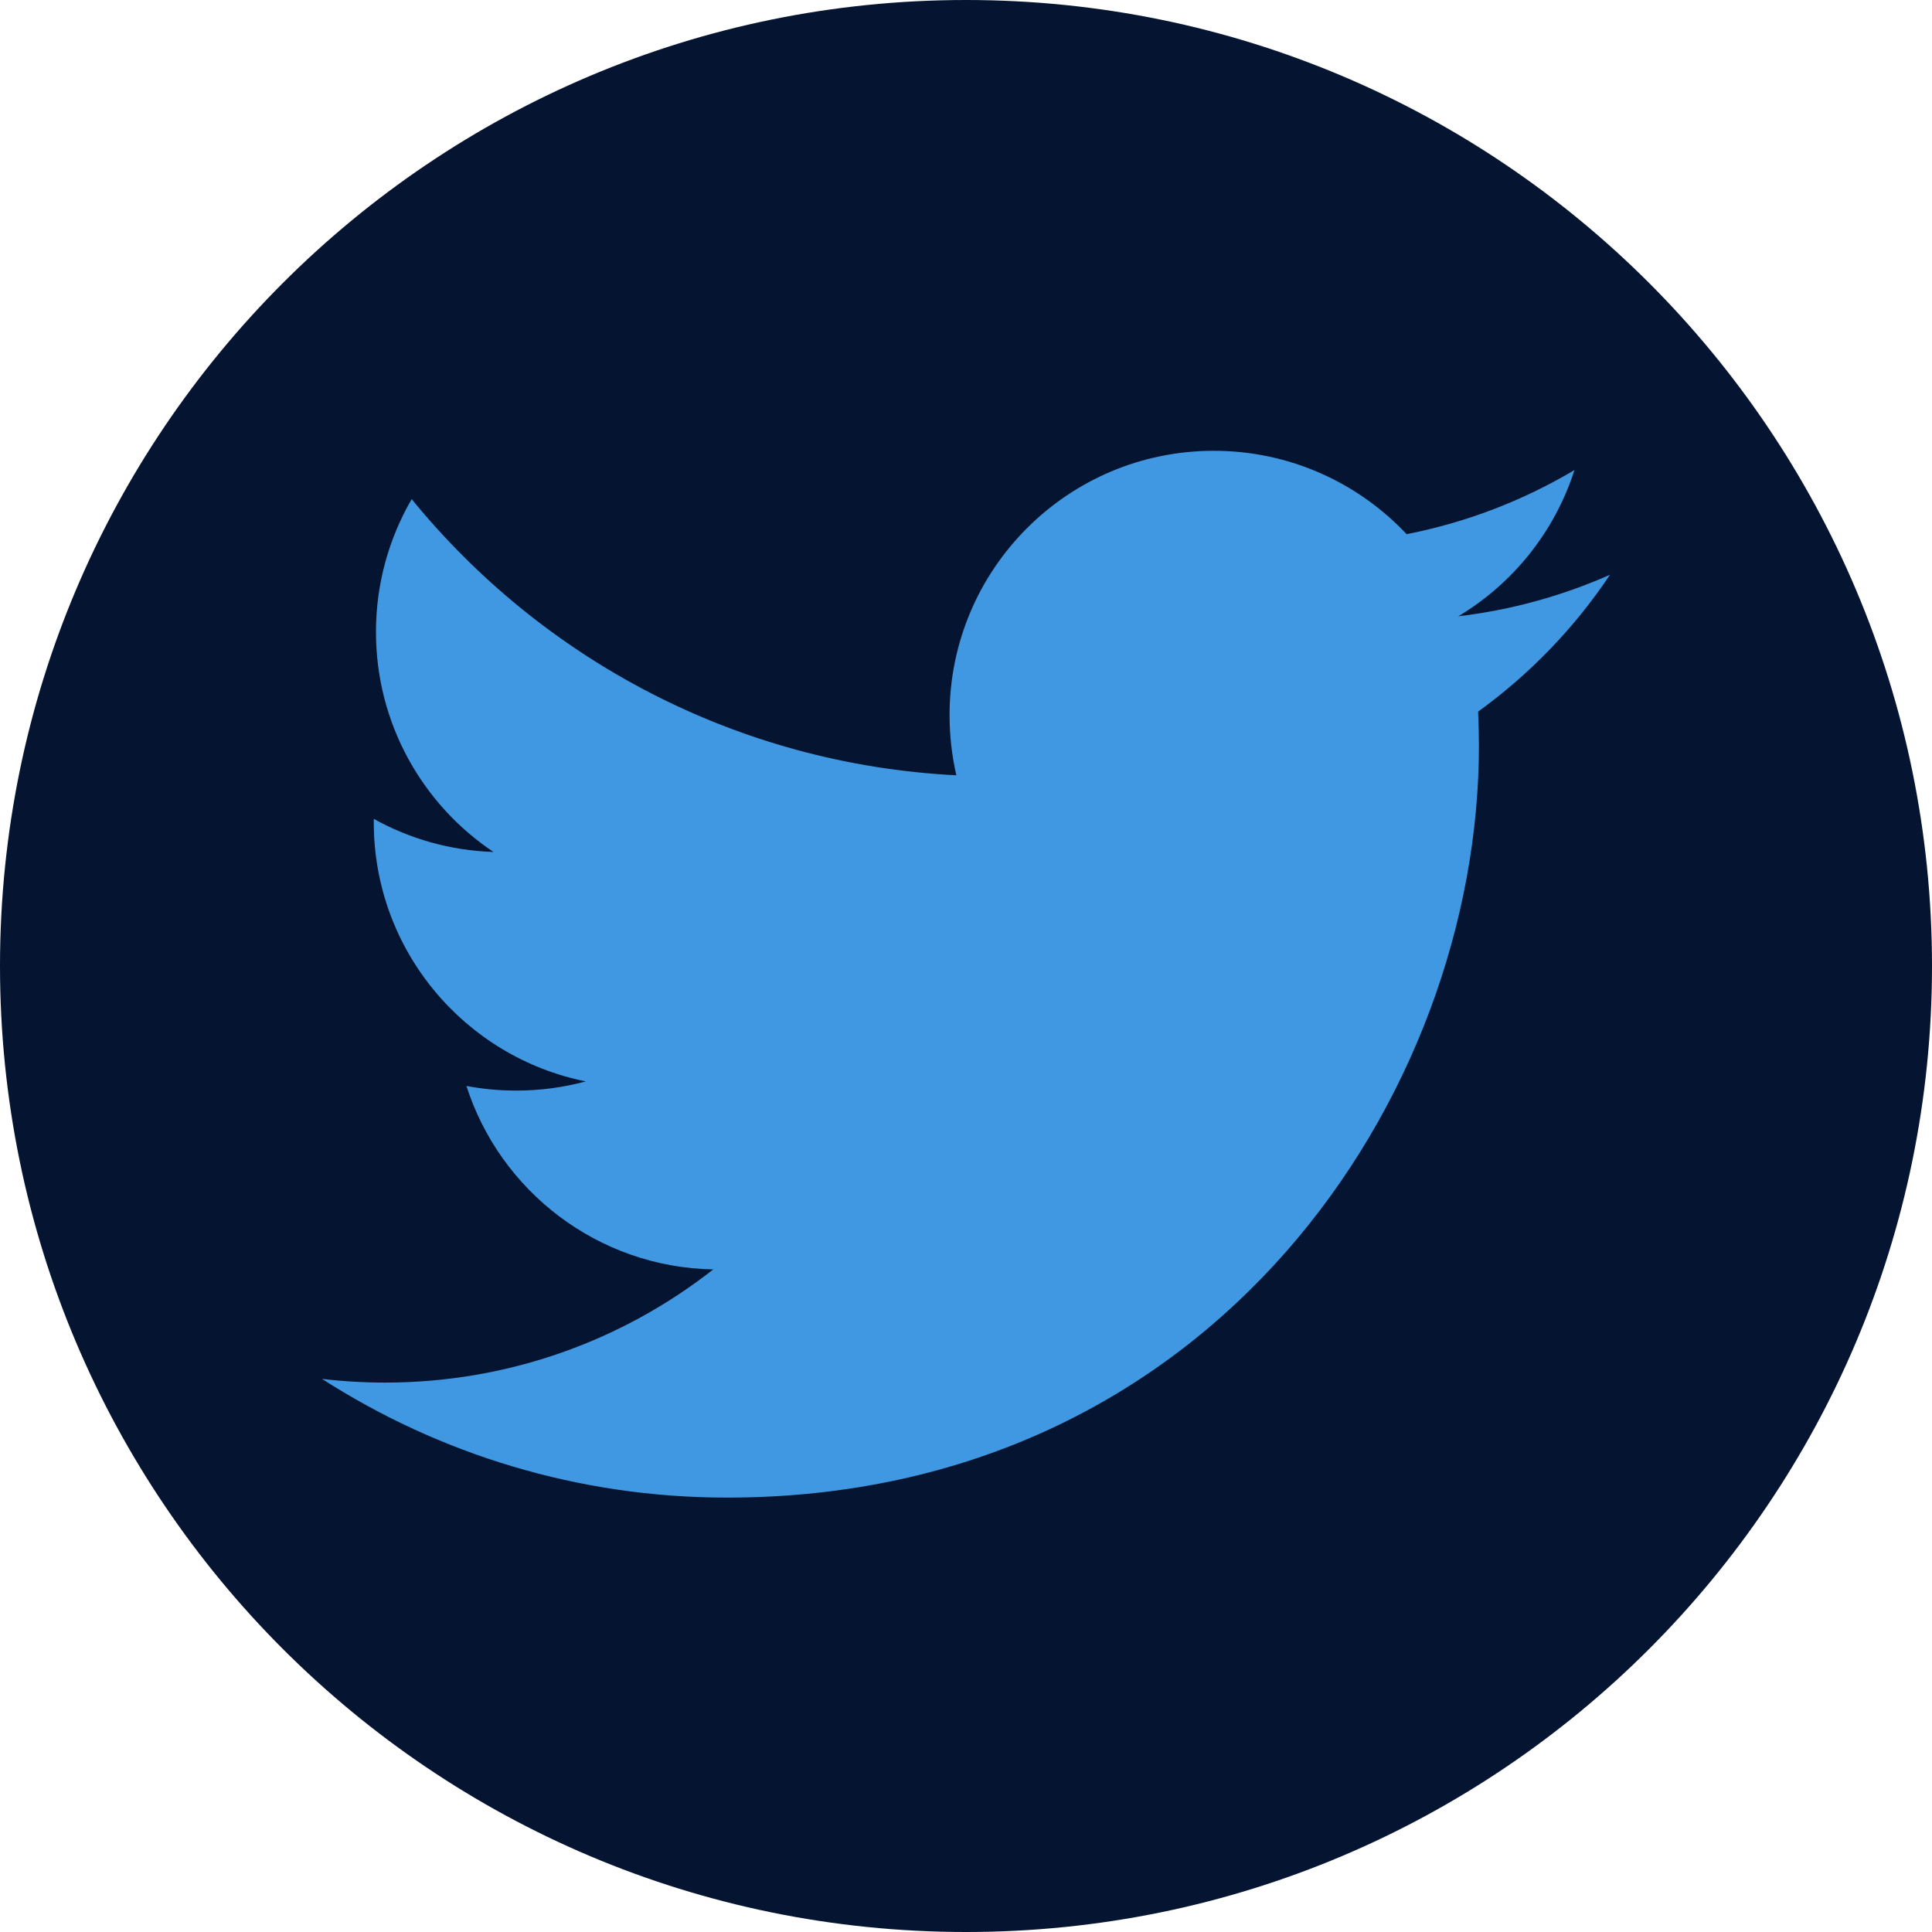
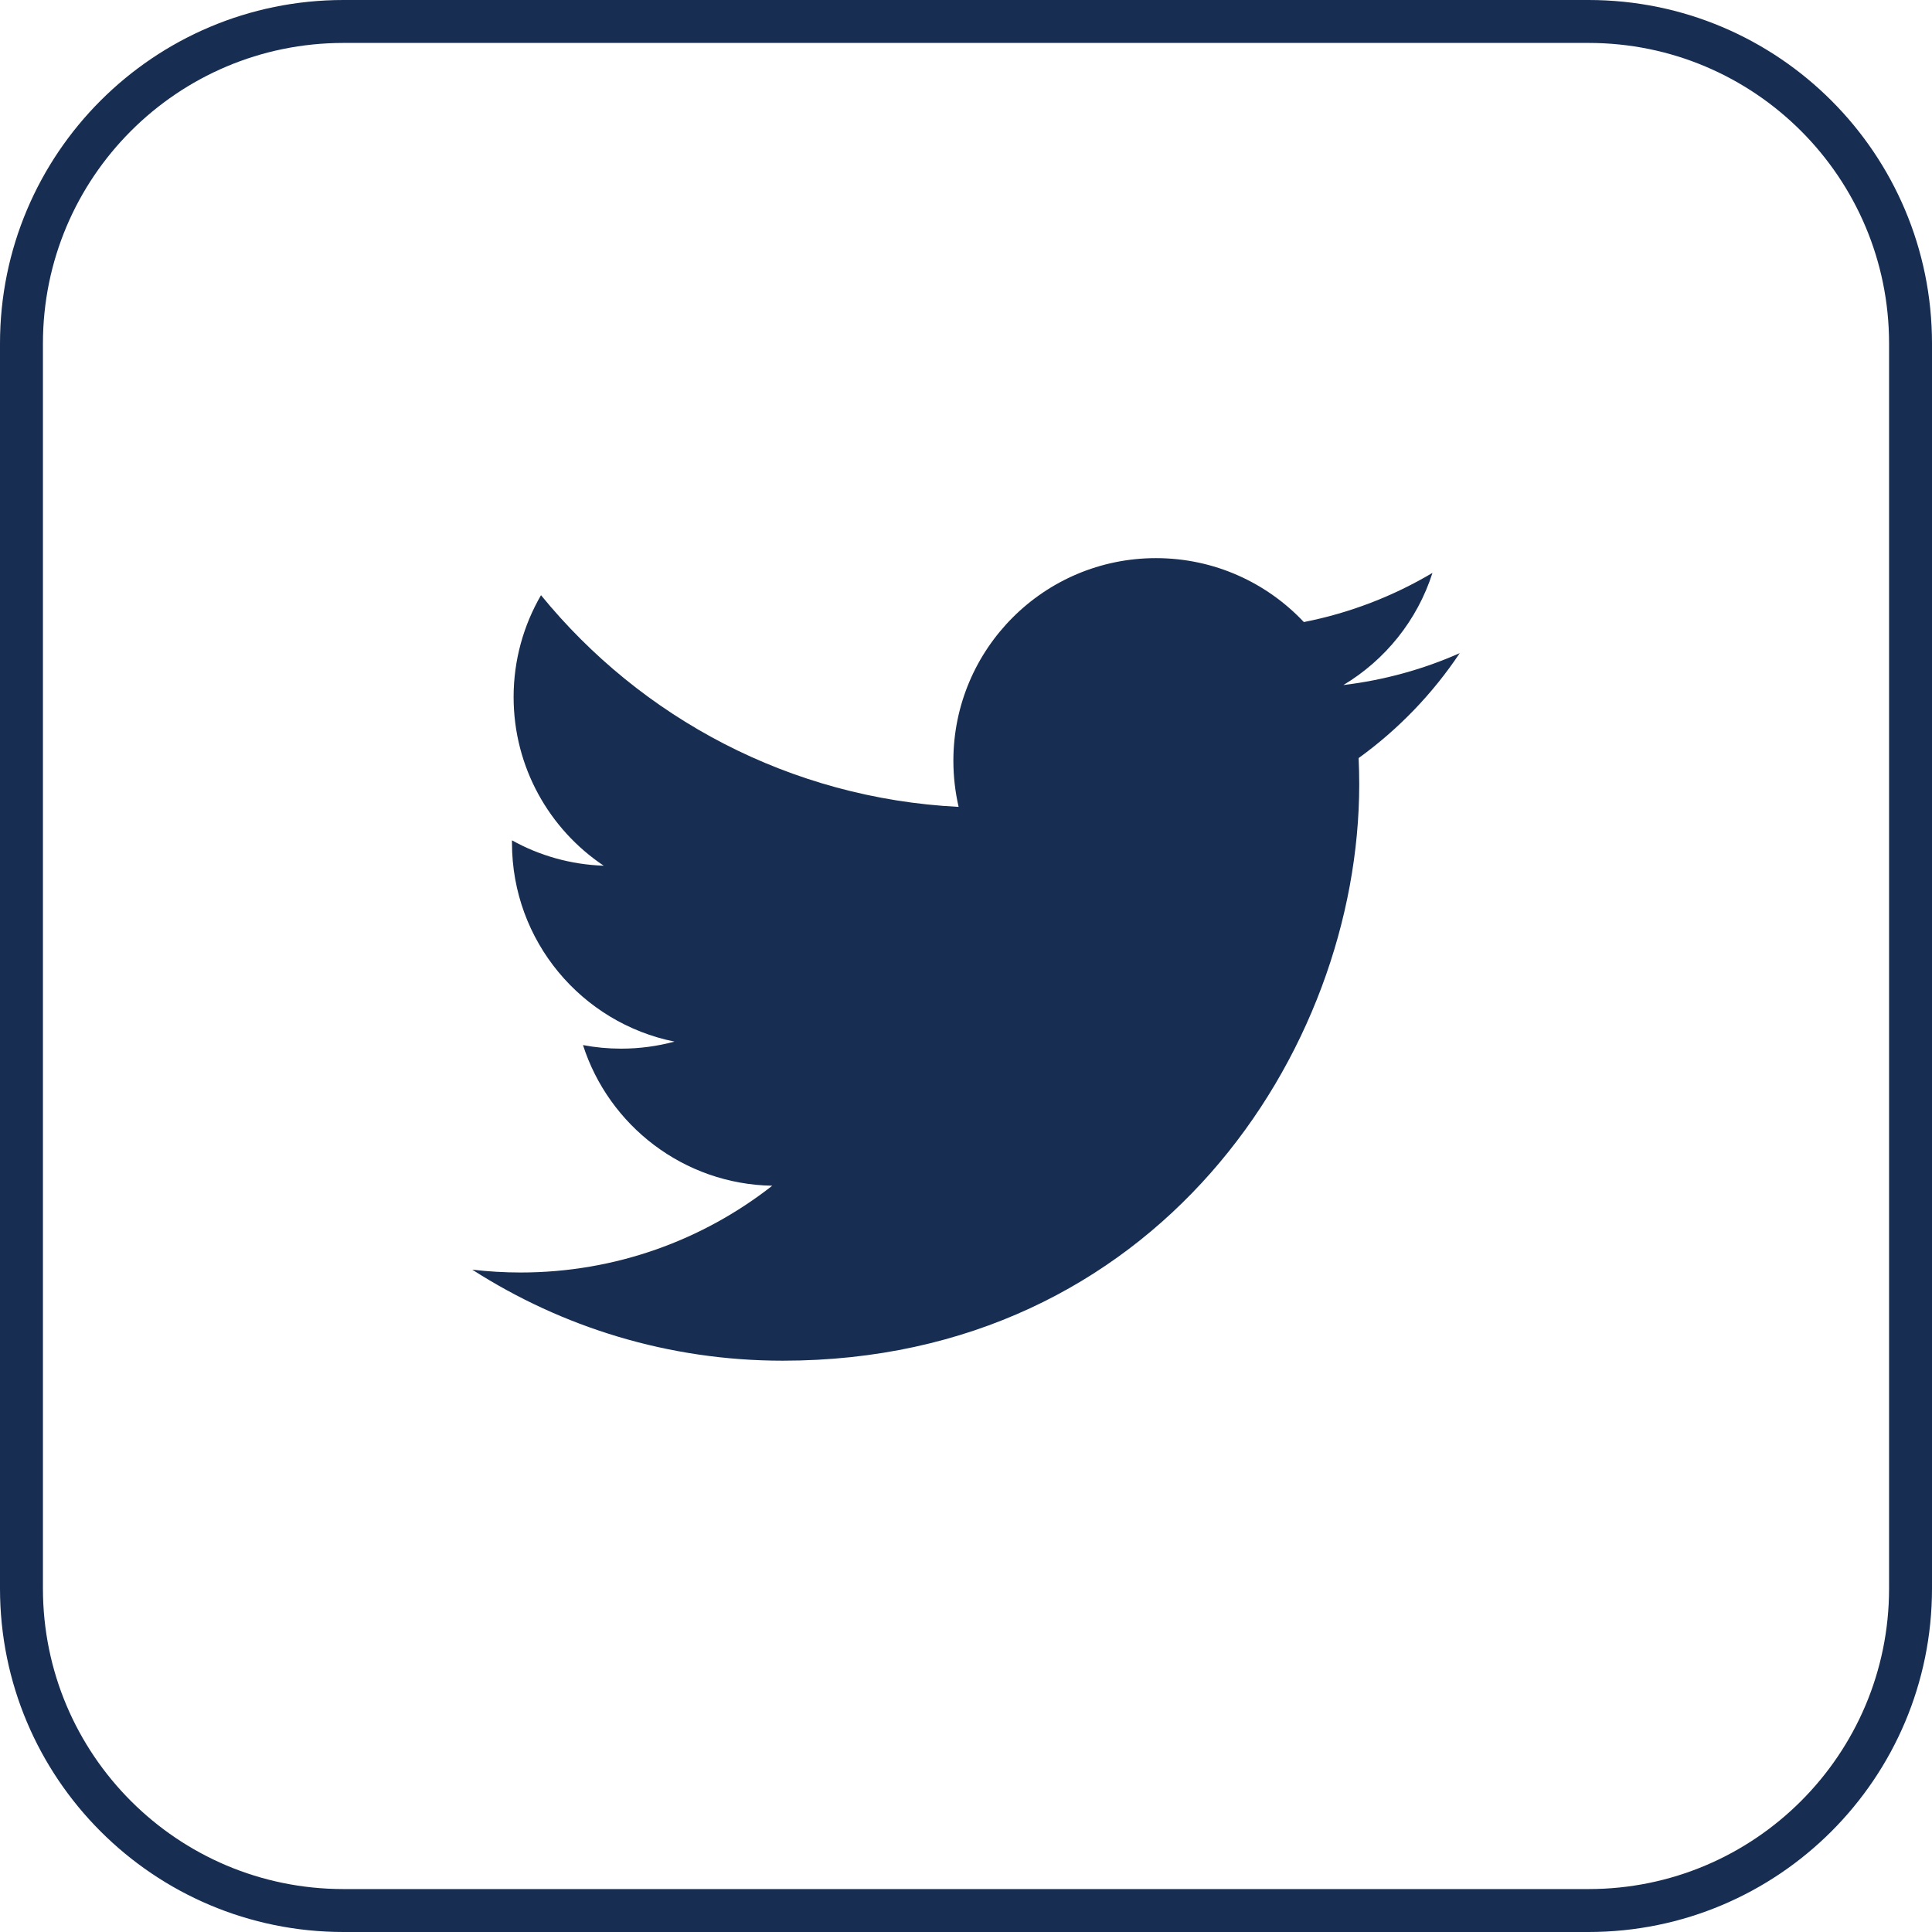
<svg xmlns="http://www.w3.org/2000/svg" width="45" height="45" viewBox="0 0 45 45" fill="none">
-   <circle cx="22.5" cy="22.5" r="22.5" fill="#051531" />
-   <path d="M37.5 13.387C36.397 13.876 35.212 14.206 33.966 14.355C35.237 13.594 36.212 12.387 36.672 10.949C35.483 11.655 34.165 12.167 32.763 12.442C31.64 11.248 30.042 10.5 28.271 10.5C24.873 10.5 22.117 13.256 22.117 16.657C22.117 17.138 22.172 17.606 22.275 18.058C17.158 17.8 12.625 15.349 9.589 11.626C9.06 12.537 8.757 13.594 8.757 14.72C8.757 16.855 9.844 18.741 11.494 19.844C10.485 19.811 9.536 19.535 8.706 19.073V19.153C8.706 22.135 10.827 24.623 13.644 25.188C13.126 25.328 12.583 25.402 12.023 25.402C11.626 25.402 11.239 25.365 10.864 25.294C11.647 27.738 13.92 29.519 16.614 29.567C14.507 31.218 11.852 32.203 8.969 32.203C8.472 32.203 7.982 32.174 7.5 32.117C10.224 33.865 13.459 34.882 16.934 34.882C28.257 34.882 34.447 25.504 34.447 17.37C34.447 17.106 34.44 16.839 34.428 16.575C35.63 15.706 36.674 14.624 37.497 13.391L37.5 13.387Z" fill="#3F98E1" />
+   <path d="M34 15.213C33.154 15.588 32.246 15.841 31.29 15.956C32.265 15.372 33.012 14.447 33.365 13.344C32.453 13.885 31.443 14.278 30.369 14.489C29.508 13.573 28.282 13 26.925 13C24.319 13 22.206 15.113 22.206 17.72C22.206 18.089 22.249 18.448 22.328 18.794C18.405 18.596 14.929 16.718 12.601 13.863C12.196 14.562 11.963 15.372 11.963 16.235C11.963 17.872 12.797 19.318 14.062 20.164C13.288 20.138 12.561 19.927 11.925 19.573V19.634C11.925 21.92 13.551 23.827 15.71 24.261C15.313 24.368 14.897 24.425 14.467 24.425C14.163 24.425 13.867 24.397 13.579 24.342C14.18 26.216 15.922 27.581 17.987 27.618C16.372 28.884 14.337 29.639 12.126 29.639C11.745 29.639 11.37 29.616 11 29.573C13.089 30.913 15.568 31.693 18.232 31.693C26.913 31.693 31.659 24.503 31.659 18.267C31.659 18.065 31.654 17.86 31.645 17.657C32.567 16.991 33.367 16.161 33.998 15.216L34 15.213Z" fill="#172D52" />
+   <rect x="0.5" y="0.5" width="44" height="44" rx="7.5" stroke="#172D52" />
</svg>
